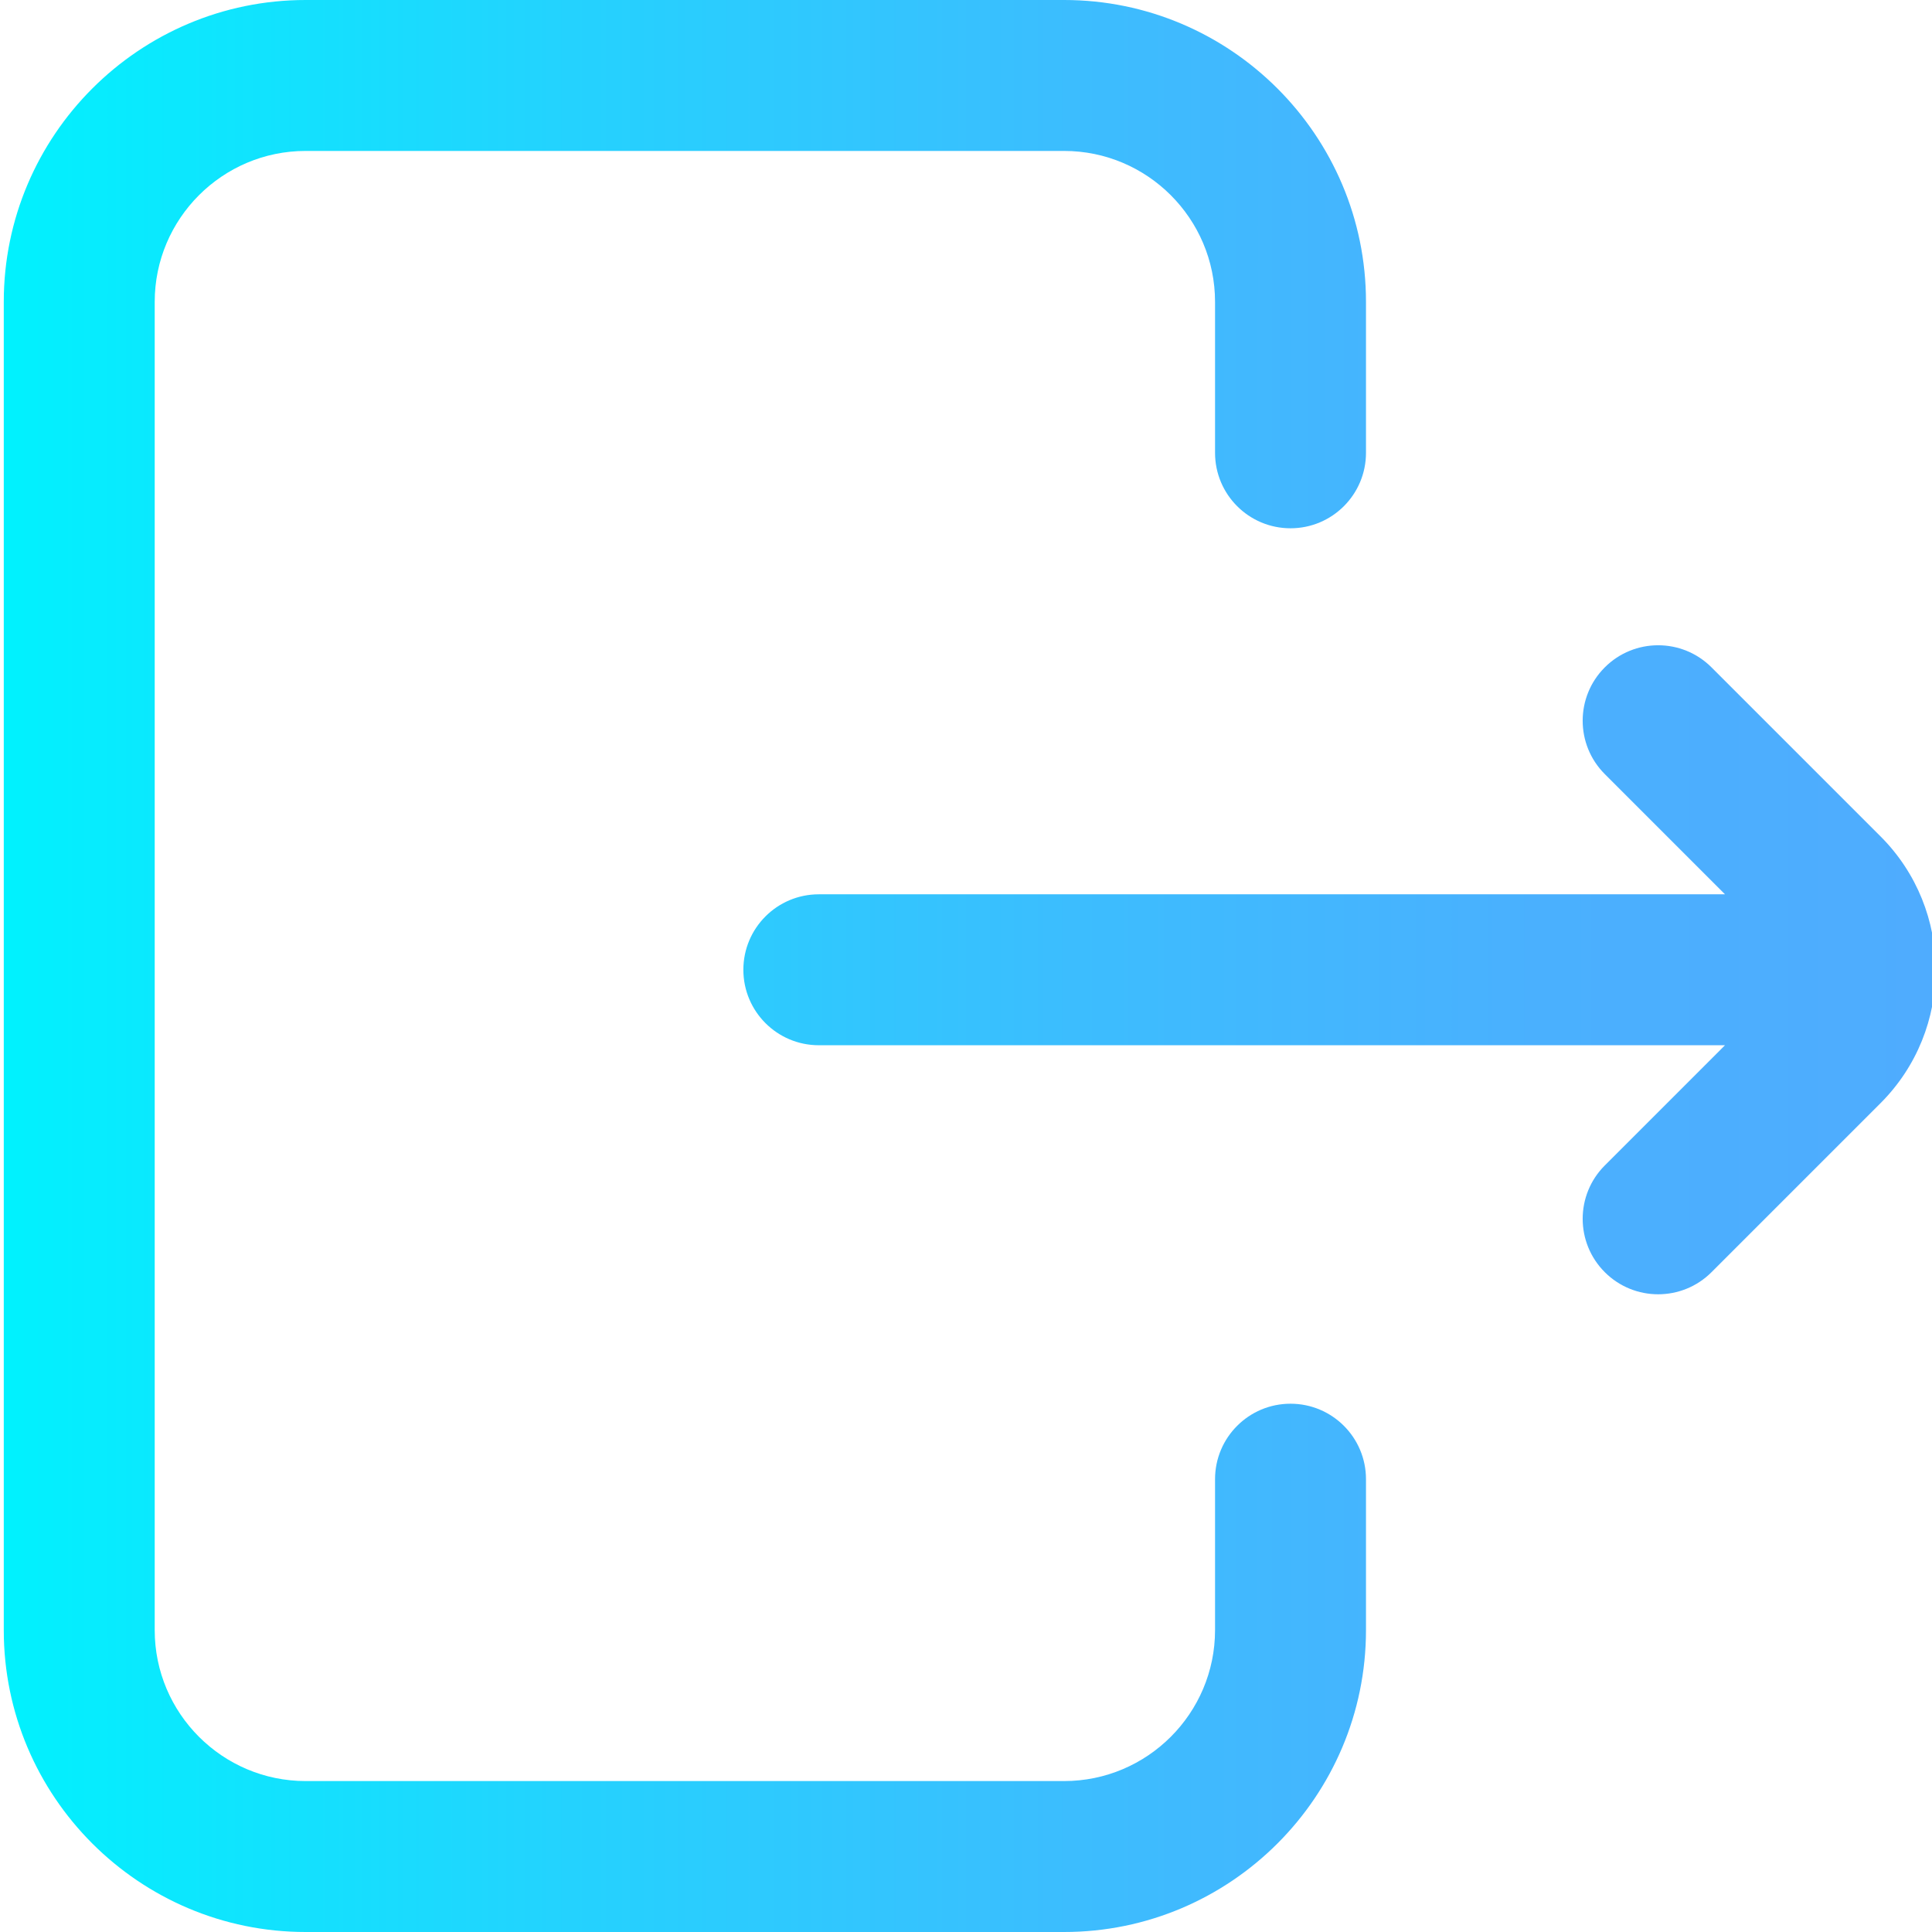
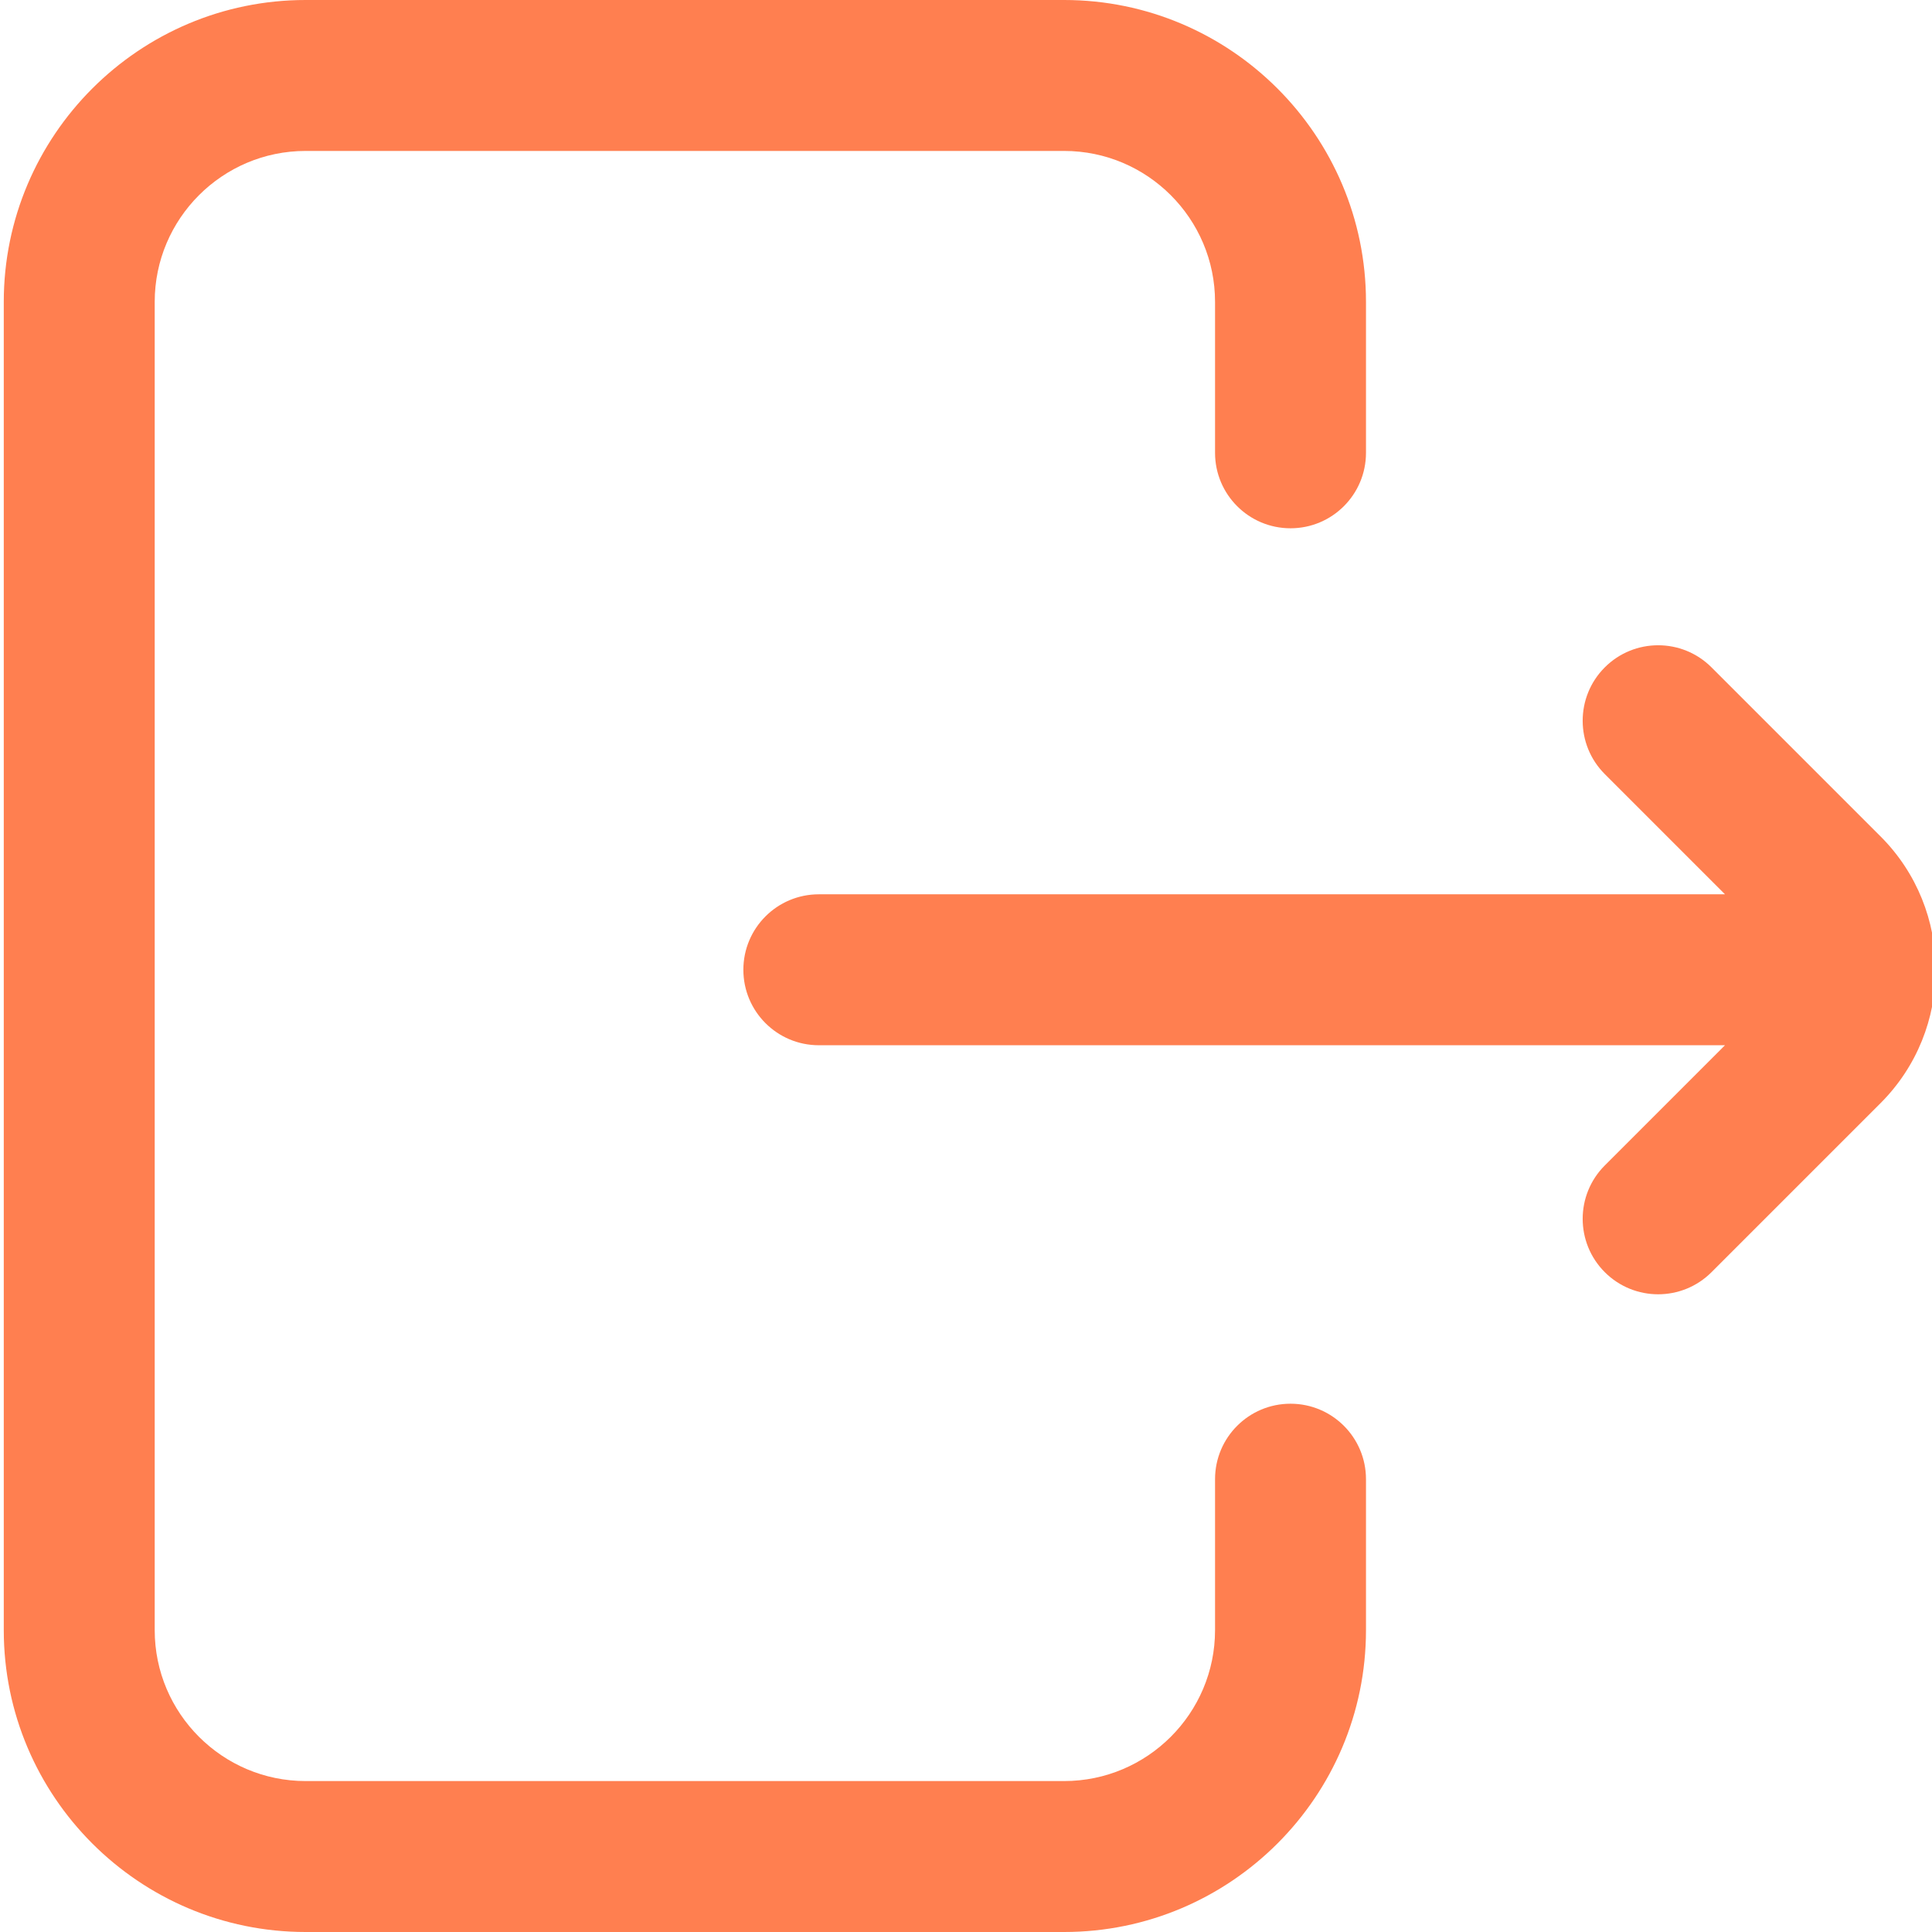
<svg xmlns="http://www.w3.org/2000/svg" height="512pt" viewBox="0 0 511 512" width="512pt">
  <linearGradient id="a" gradientUnits="userSpaceOnUse" x1=".5" x2="512.476" y1="256" y2="256">
    <stop offset="0" stop-color="#00f2fe" />
    <stop offset=".021" stop-color="#03effe" />
    <stop offset=".293" stop-color="#24d2fe" />
    <stop offset=".554" stop-color="#3cbdfe" />
    <stop offset=".796" stop-color="#4ab0fe" />
    <stop offset="1" stop-color="#4facfe" />
  </linearGradient>
-   <path d="m361.5 392v40c0 44.113-35.887 80-80 80h-201c-44.113 0-80-35.887-80-80v-352c0-44.113 35.887-80 80-80h201c44.113 0 80 35.887 80 80v40c0 11.047-8.953 20-20 20s-20-8.953-20-20v-40c0-22.055-17.945-40-40-40h-201c-22.055 0-40 17.945-40 40v352c0 22.055 17.945 40 40 40h201c22.055 0 40-17.945 40-40v-40c0-11.047 8.953-20 20-20s20 8.953 20 20zm136.355-170.355-44.785-44.785c-7.812-7.812-20.477-7.812-28.285 0-7.812 7.809-7.812 20.473 0 28.281l31.855 31.859h-240.141c-11.047 0-20 8.953-20 20s8.953 20 20 20h240.141l-31.855 31.859c-7.812 7.809-7.812 20.473 0 28.281 3.906 3.906 9.023 5.859 14.141 5.859 5.121 0 10.238-1.953 14.145-5.859l44.785-44.785c19.496-19.496 19.496-51.215 0-70.711zm0 0" fill="url(#a)" />
+   <path d="m361.5 392v40c0 44.113-35.887 80-80 80h-201c-44.113 0-80-35.887-80-80v-352c0-44.113 35.887-80 80-80h201c44.113 0 80 35.887 80 80v40c0 11.047-8.953 20-20 20s-20-8.953-20-20v-40c0-22.055-17.945-40-40-40h-201c-22.055 0-40 17.945-40 40v352c0 22.055 17.945 40 40 40h201c22.055 0 40-17.945 40-40v-40c0-11.047 8.953-20 20-20s20 8.953 20 20zm136.355-170.355-44.785-44.785c-7.812-7.812-20.477-7.812-28.285 0-7.812 7.809-7.812 20.473 0 28.281l31.855 31.859h-240.141c-11.047 0-20 8.953-20 20s8.953 20 20 20h240.141l-31.855 31.859c-7.812 7.809-7.812 20.473 0 28.281 3.906 3.906 9.023 5.859 14.141 5.859 5.121 0 10.238-1.953 14.145-5.859l44.785-44.785c19.496-19.496 19.496-51.215 0-70.711zm0 0" fill="#FF7F50" />
</svg>
